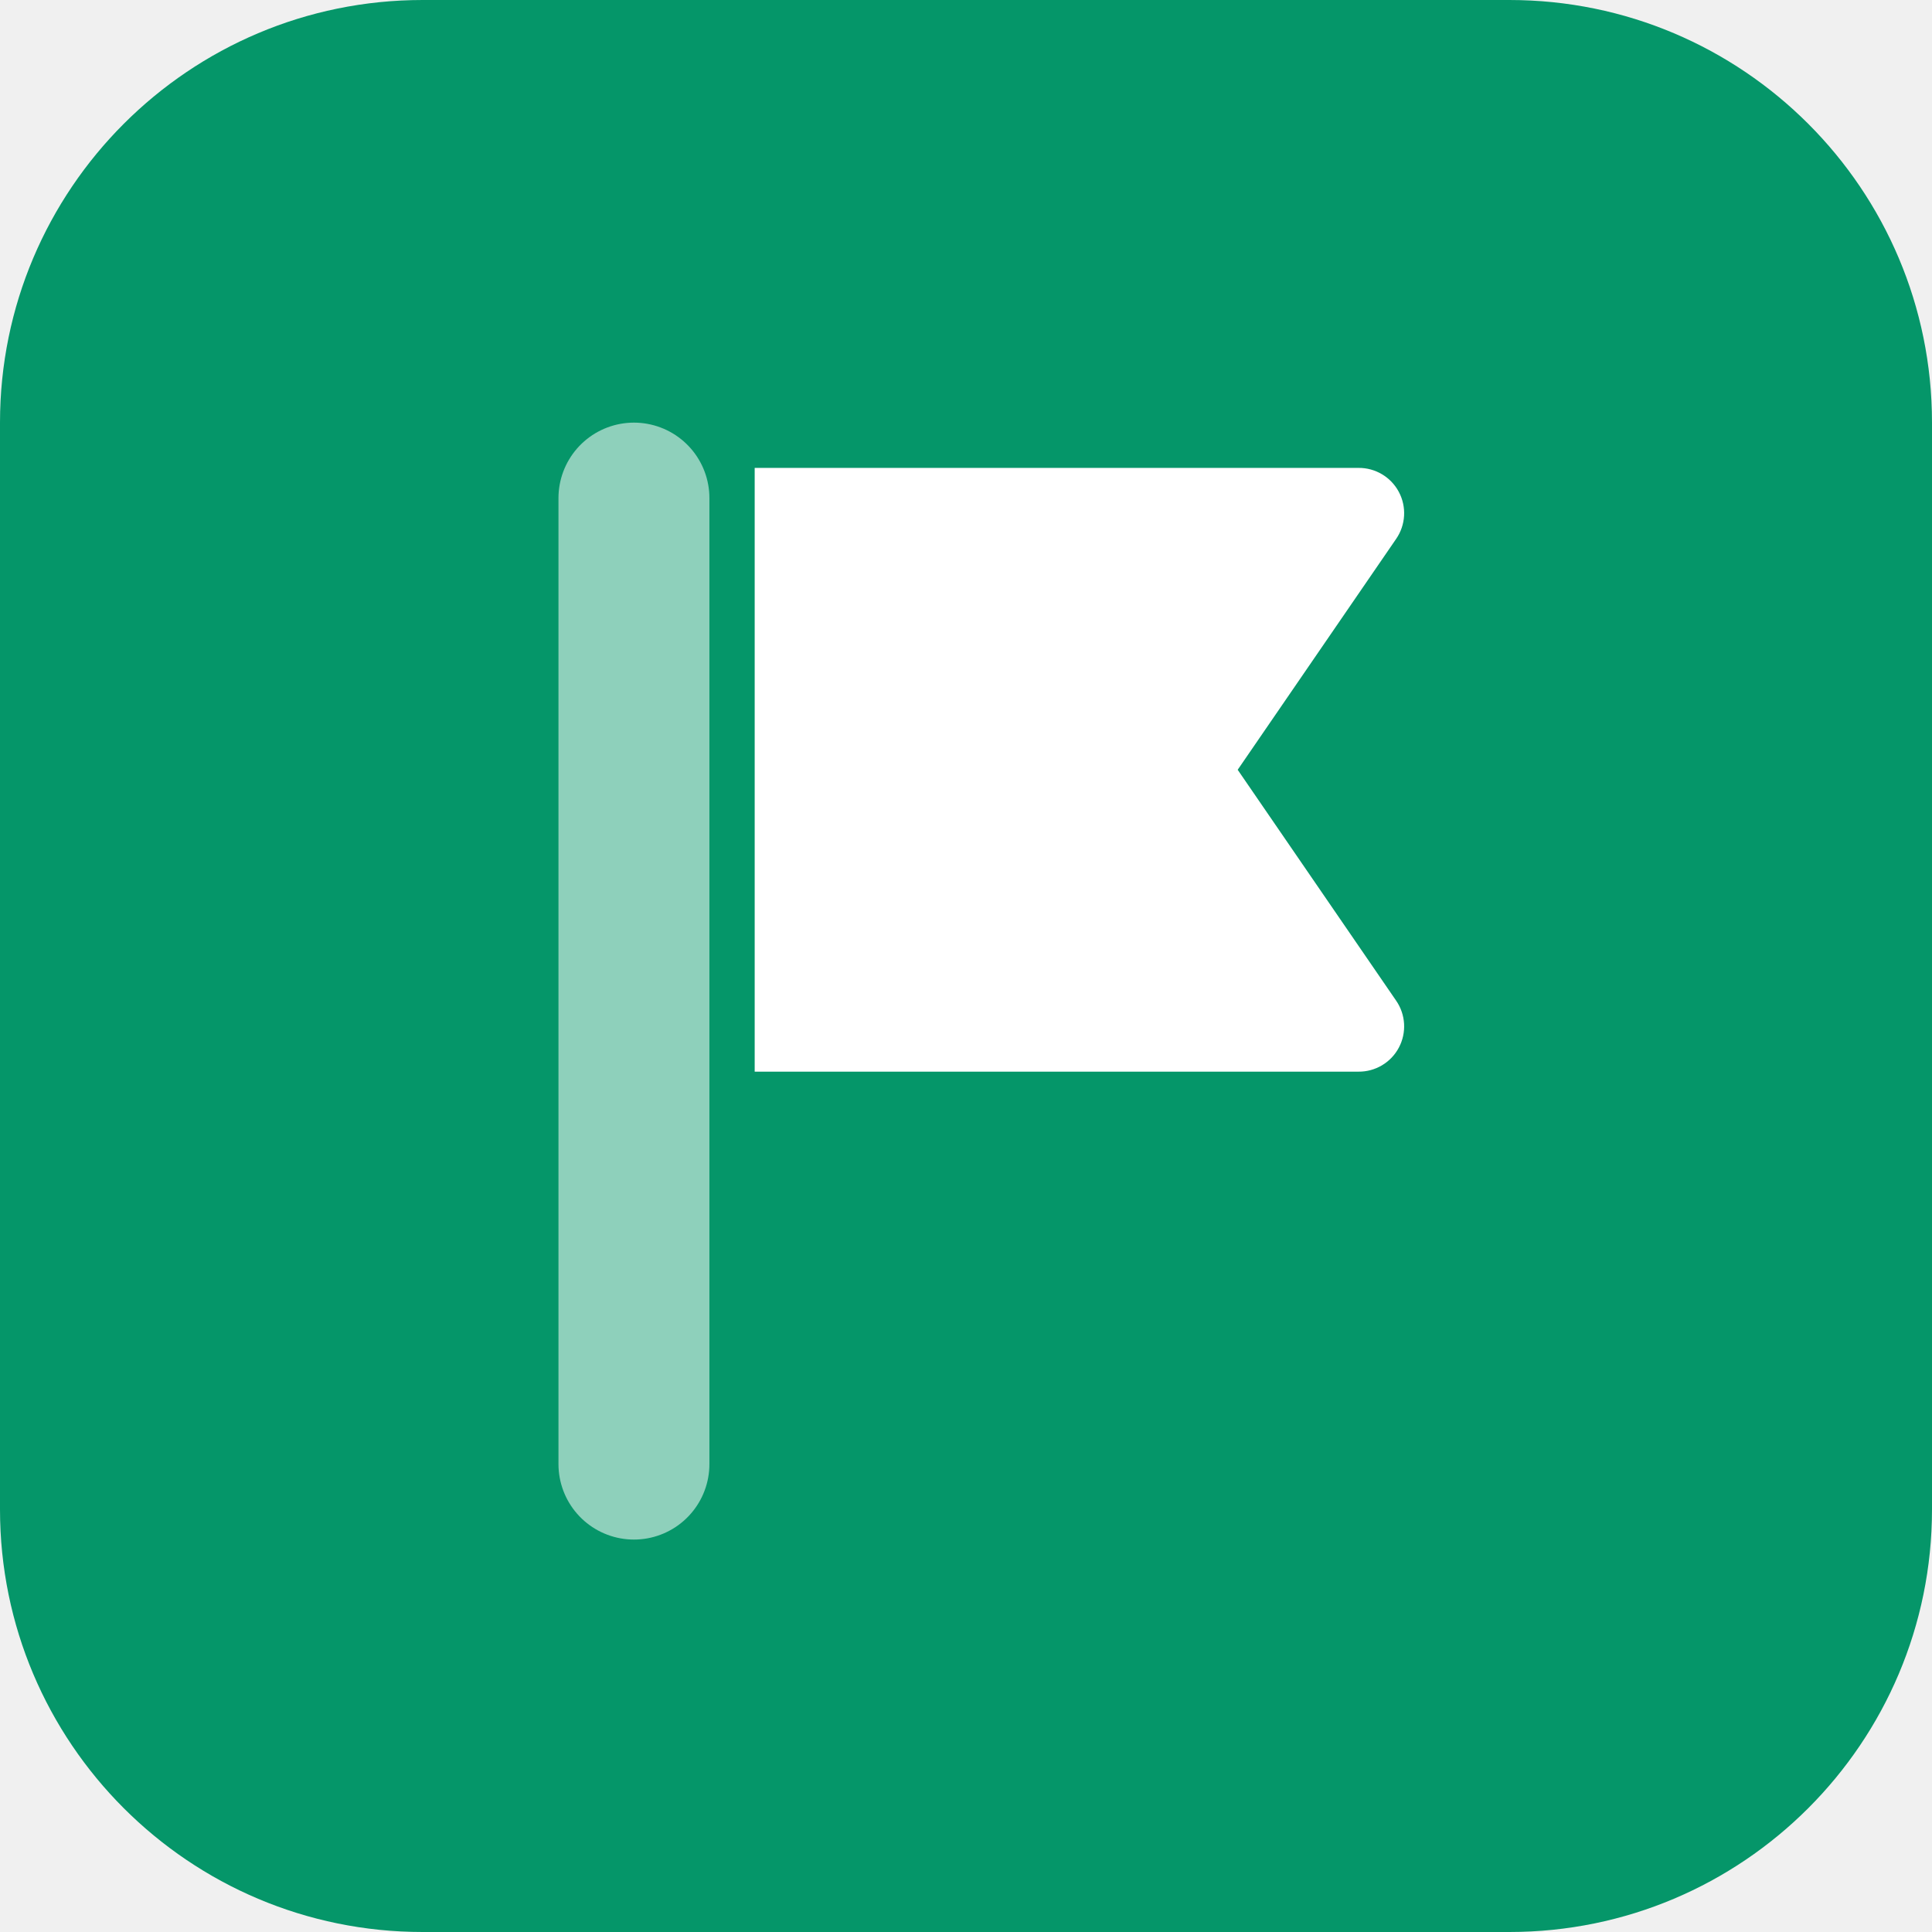
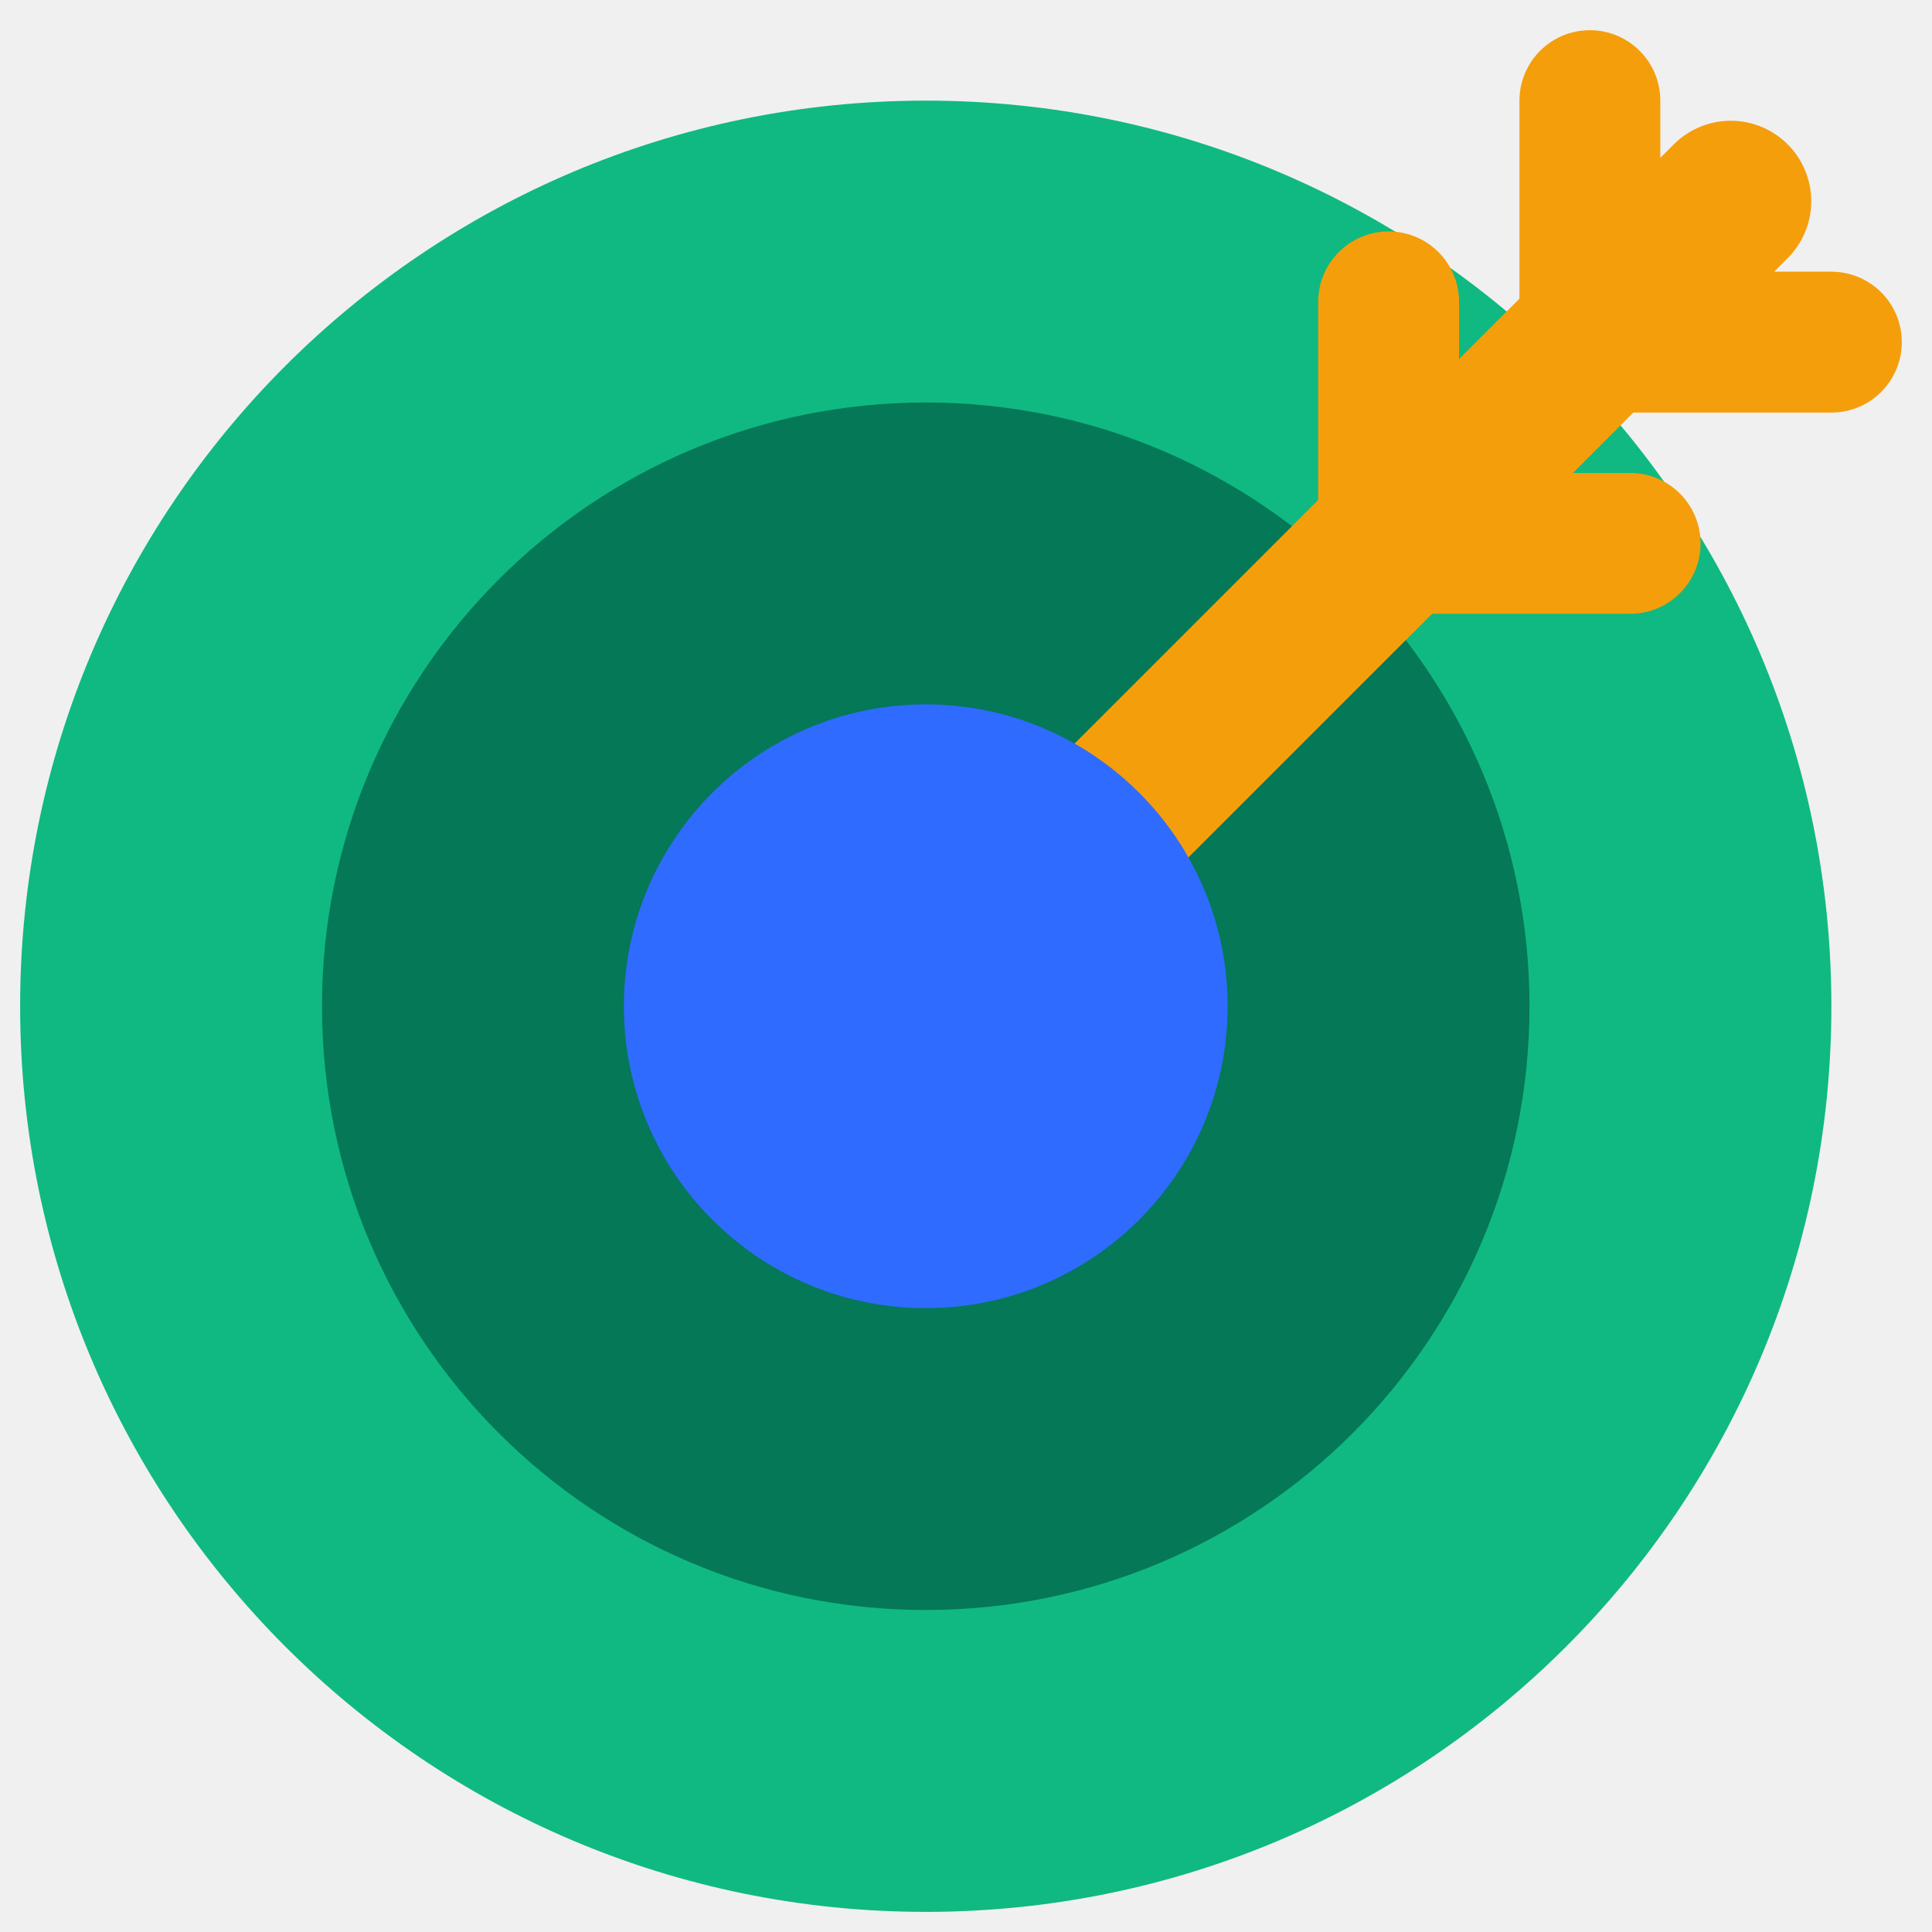
- <svg xmlns="http://www.w3.org/2000/svg" viewBox="0 0 256 256" width="256" height="256" role="img" aria-label="Quantalog Goals">
-   <rect width="256" height="256" rx="56" fill="#059669" />
-   <path d="M84 66v128" fill="none" stroke="#FFFFFF" stroke-opacity="0.55" stroke-width="20" stroke-linecap="round" />
-   <path d="M100 62h80a6 6 0 0 1 5 9.4L164 102l21 30.6a6 6 0 0 1-5 9.4h-80z" fill="#FFFFFF" />
+ <svg xmlns="http://www.w3.org/2000/svg" viewBox="26 38 192 192" width="256" height="256" role="img" aria-label="Quantalog Goals">
+   <circle cx="118" cy="138" r="90" fill="#10B981" />
+   <circle cx="118" cy="138" r="60" fill="#047857" />
+   <path d="M118 138 198 58" fill="none" stroke="#F59E0B" stroke-width="16" stroke-linecap="round" />
+   <path d="M164 68v24h24M184 48v24h24" fill="none" stroke="#F59E0B" stroke-width="14" stroke-linecap="round" stroke-linejoin="round" />
+   <circle cx="118" cy="138" r="30" fill="#2F6BFF" />
</svg>
